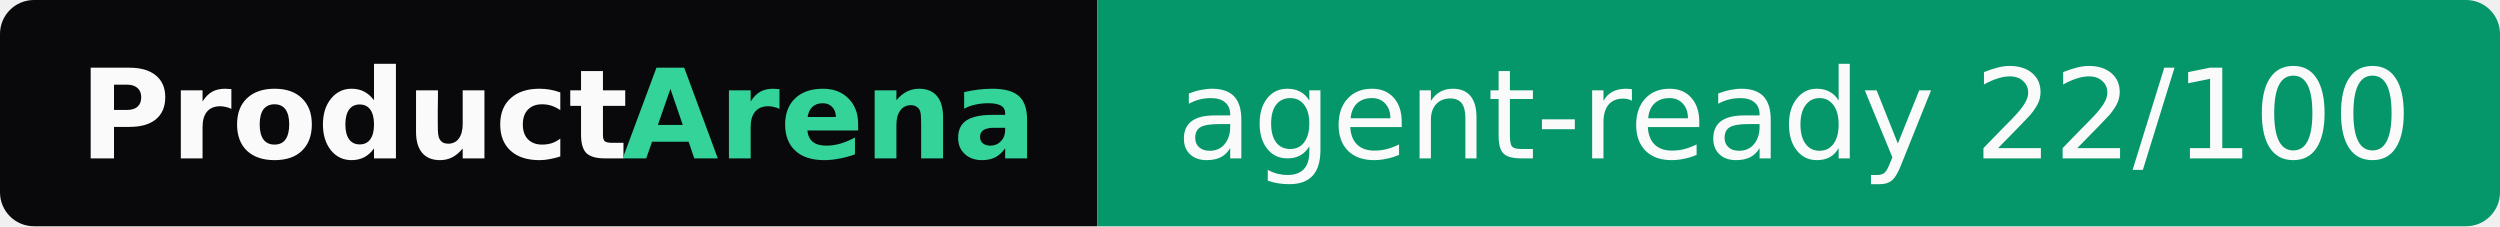
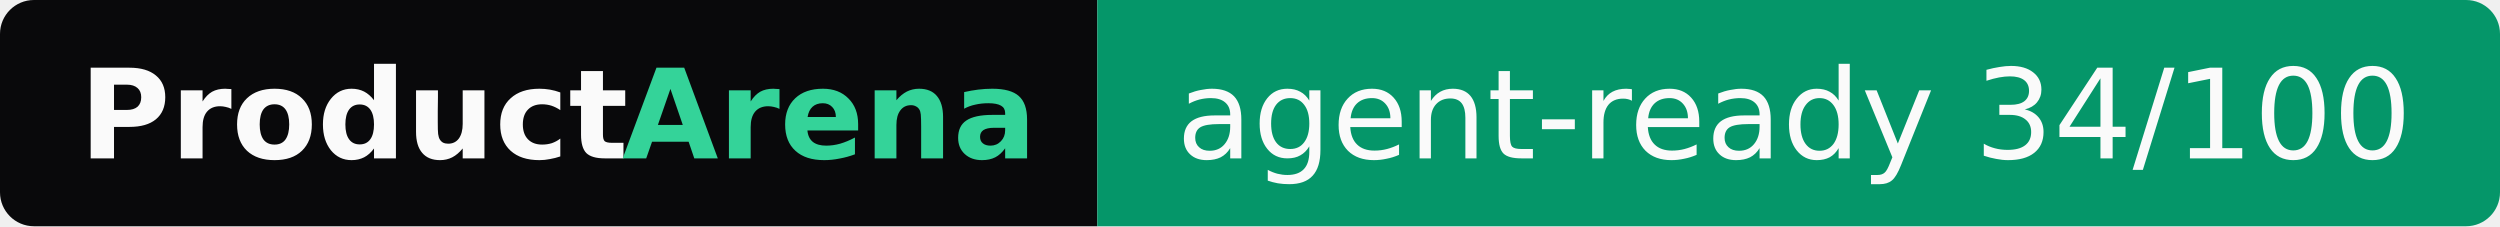
- <svg xmlns="http://www.w3.org/2000/svg" width="221" height="20" role="img" aria-label="ProductArena: agent-ready 22/100">
+ <svg xmlns="http://www.w3.org/2000/svg" width="221" height="20" role="img" aria-label="ProductArena: agent-ready 34/100">
  <clipPath id="r">
    <rect width="221" height="20" rx="3" fill="#fff" />
  </clipPath>
  <g clip-path="url(#r)">
    <rect width="97" height="20" fill="#09090b" />
    <rect x="97" width="124" height="20" fill="#059669" />
  </g>
  <g font-family="Verdana,Geneva,DejaVu Sans,sans-serif" font-size="11">
    <text x="7" y="14" textLength="48" font-weight="bold" fill="#fafafa">Product</text>
    <text x="55" y="14" textLength="35" font-weight="bold" fill="#34d399">Arena</text>
-     <text x="104" y="14" textLength="110" fill="#fafafa">agent-ready 22/100</text>
+     <text x="104" y="14" textLength="110" fill="#fafafa">agent-ready 34/100</text>
  </g>
</svg>
